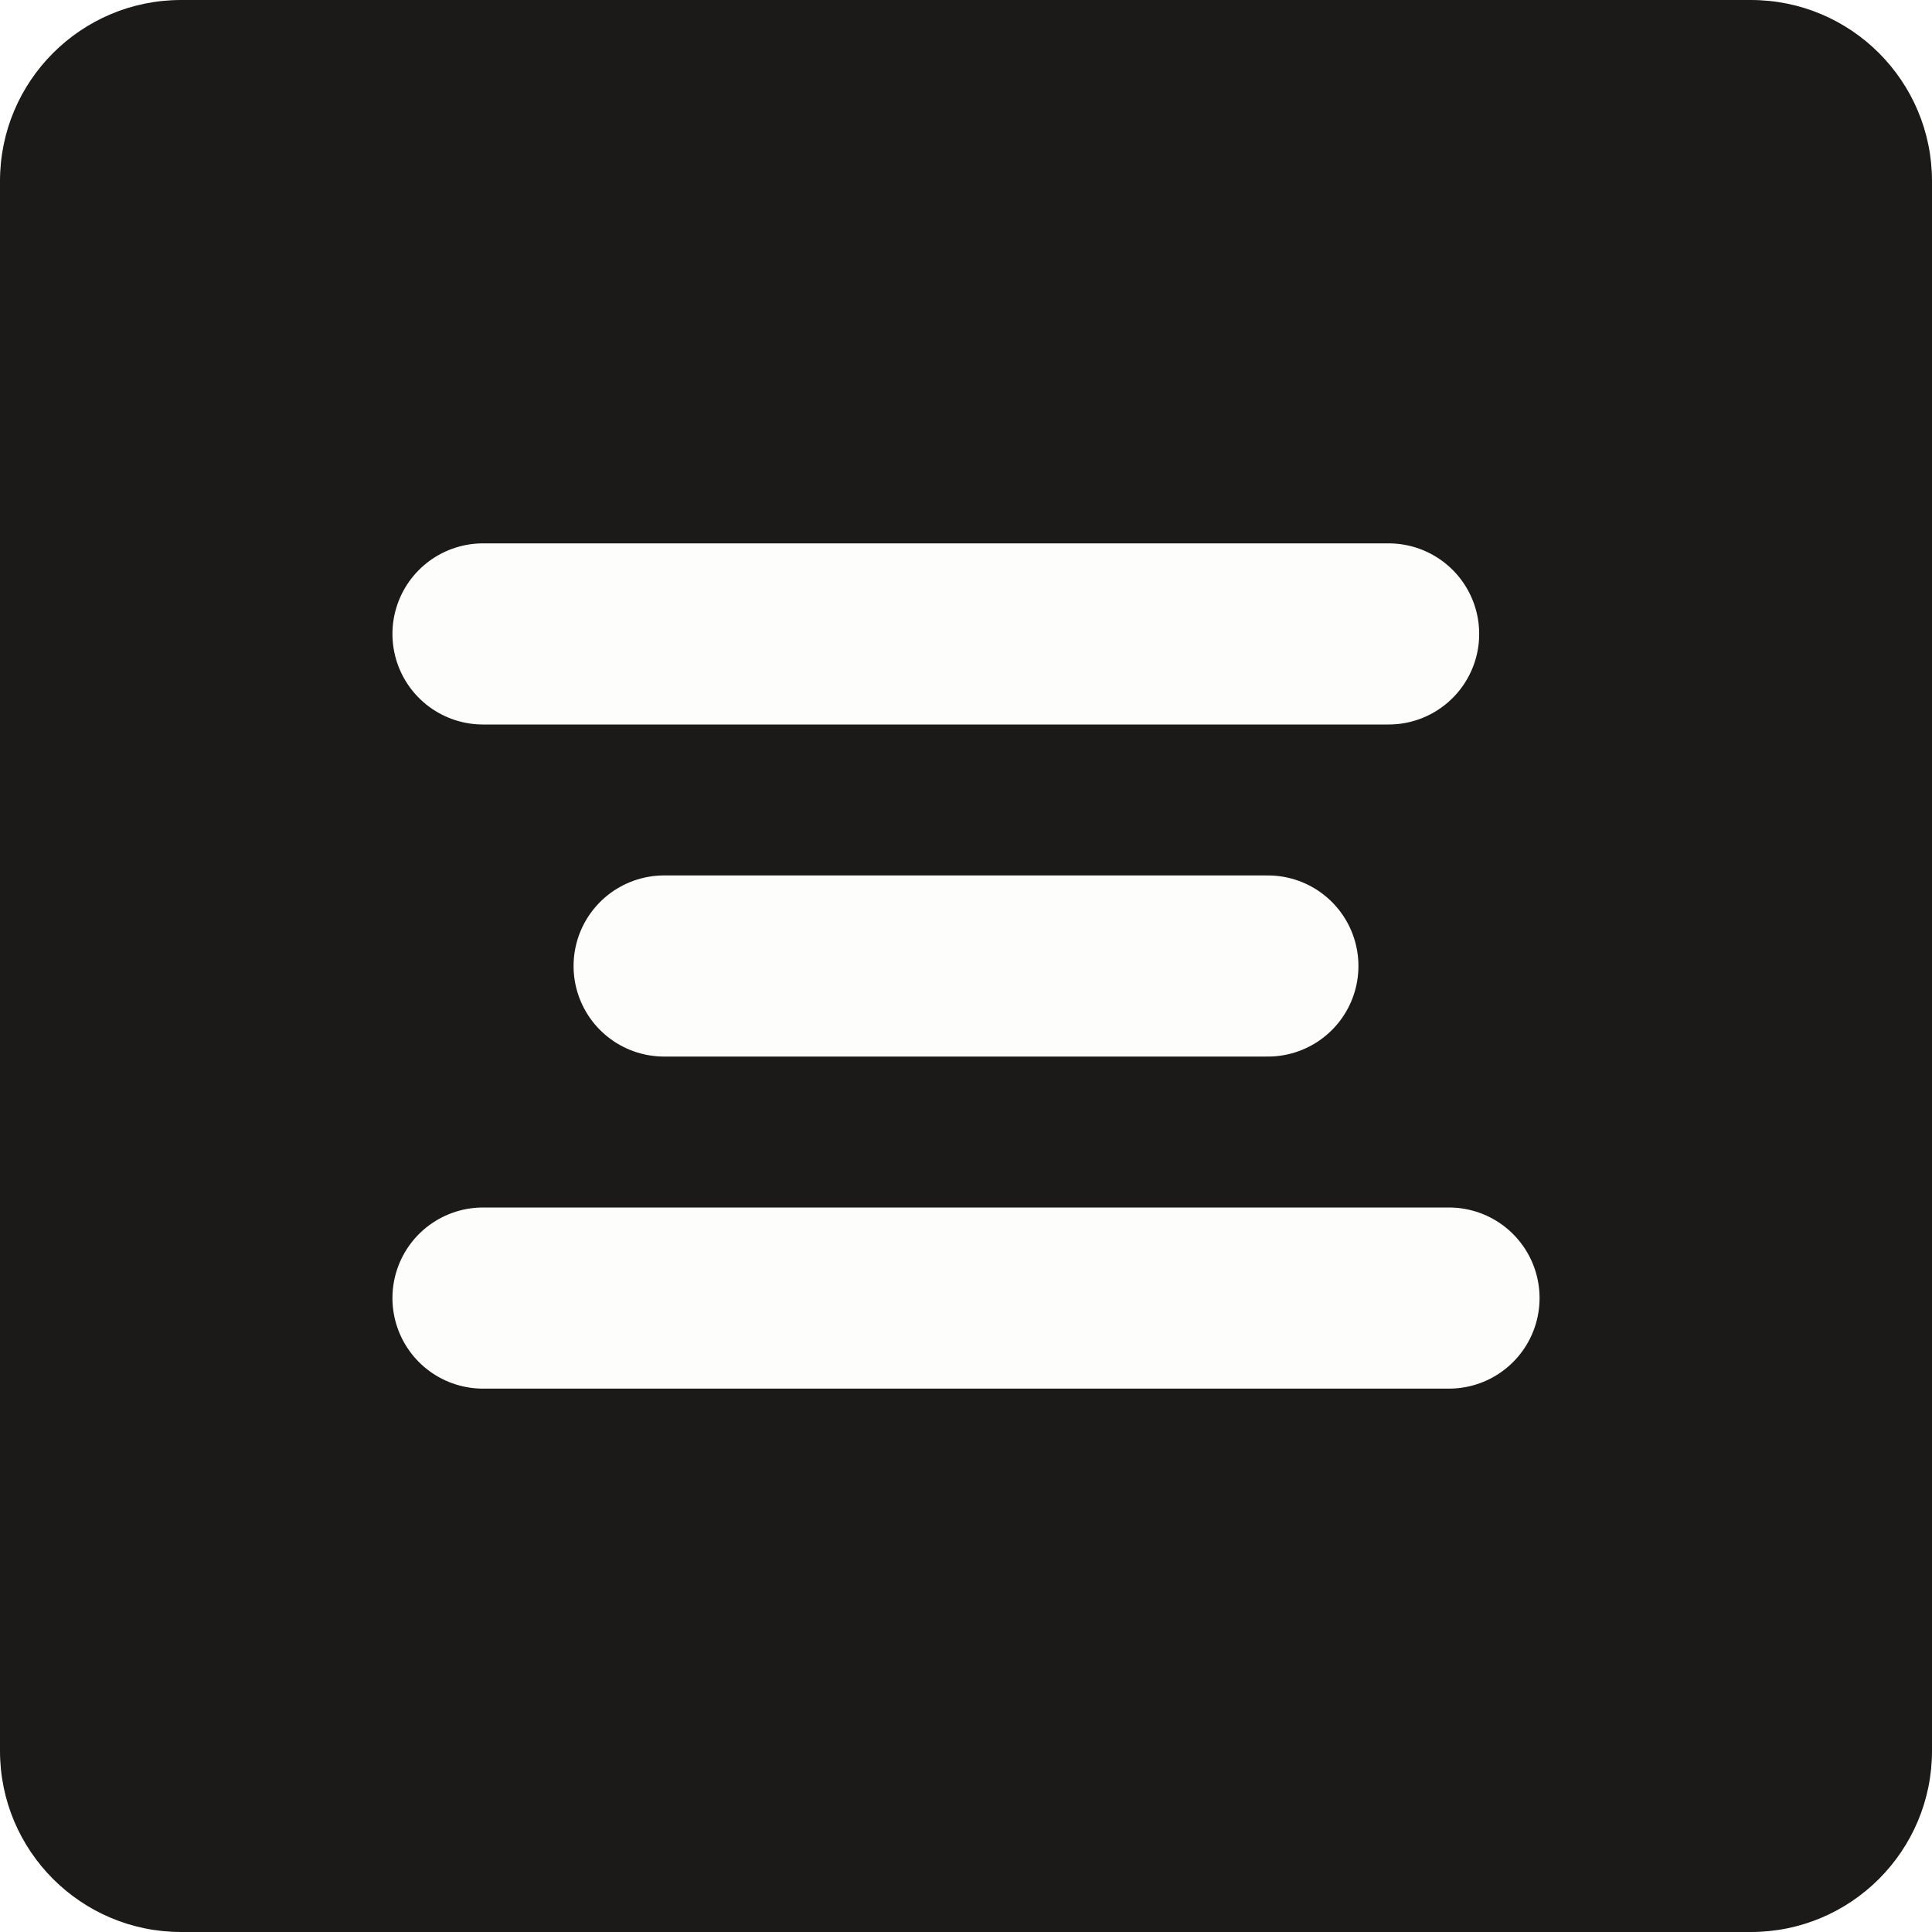
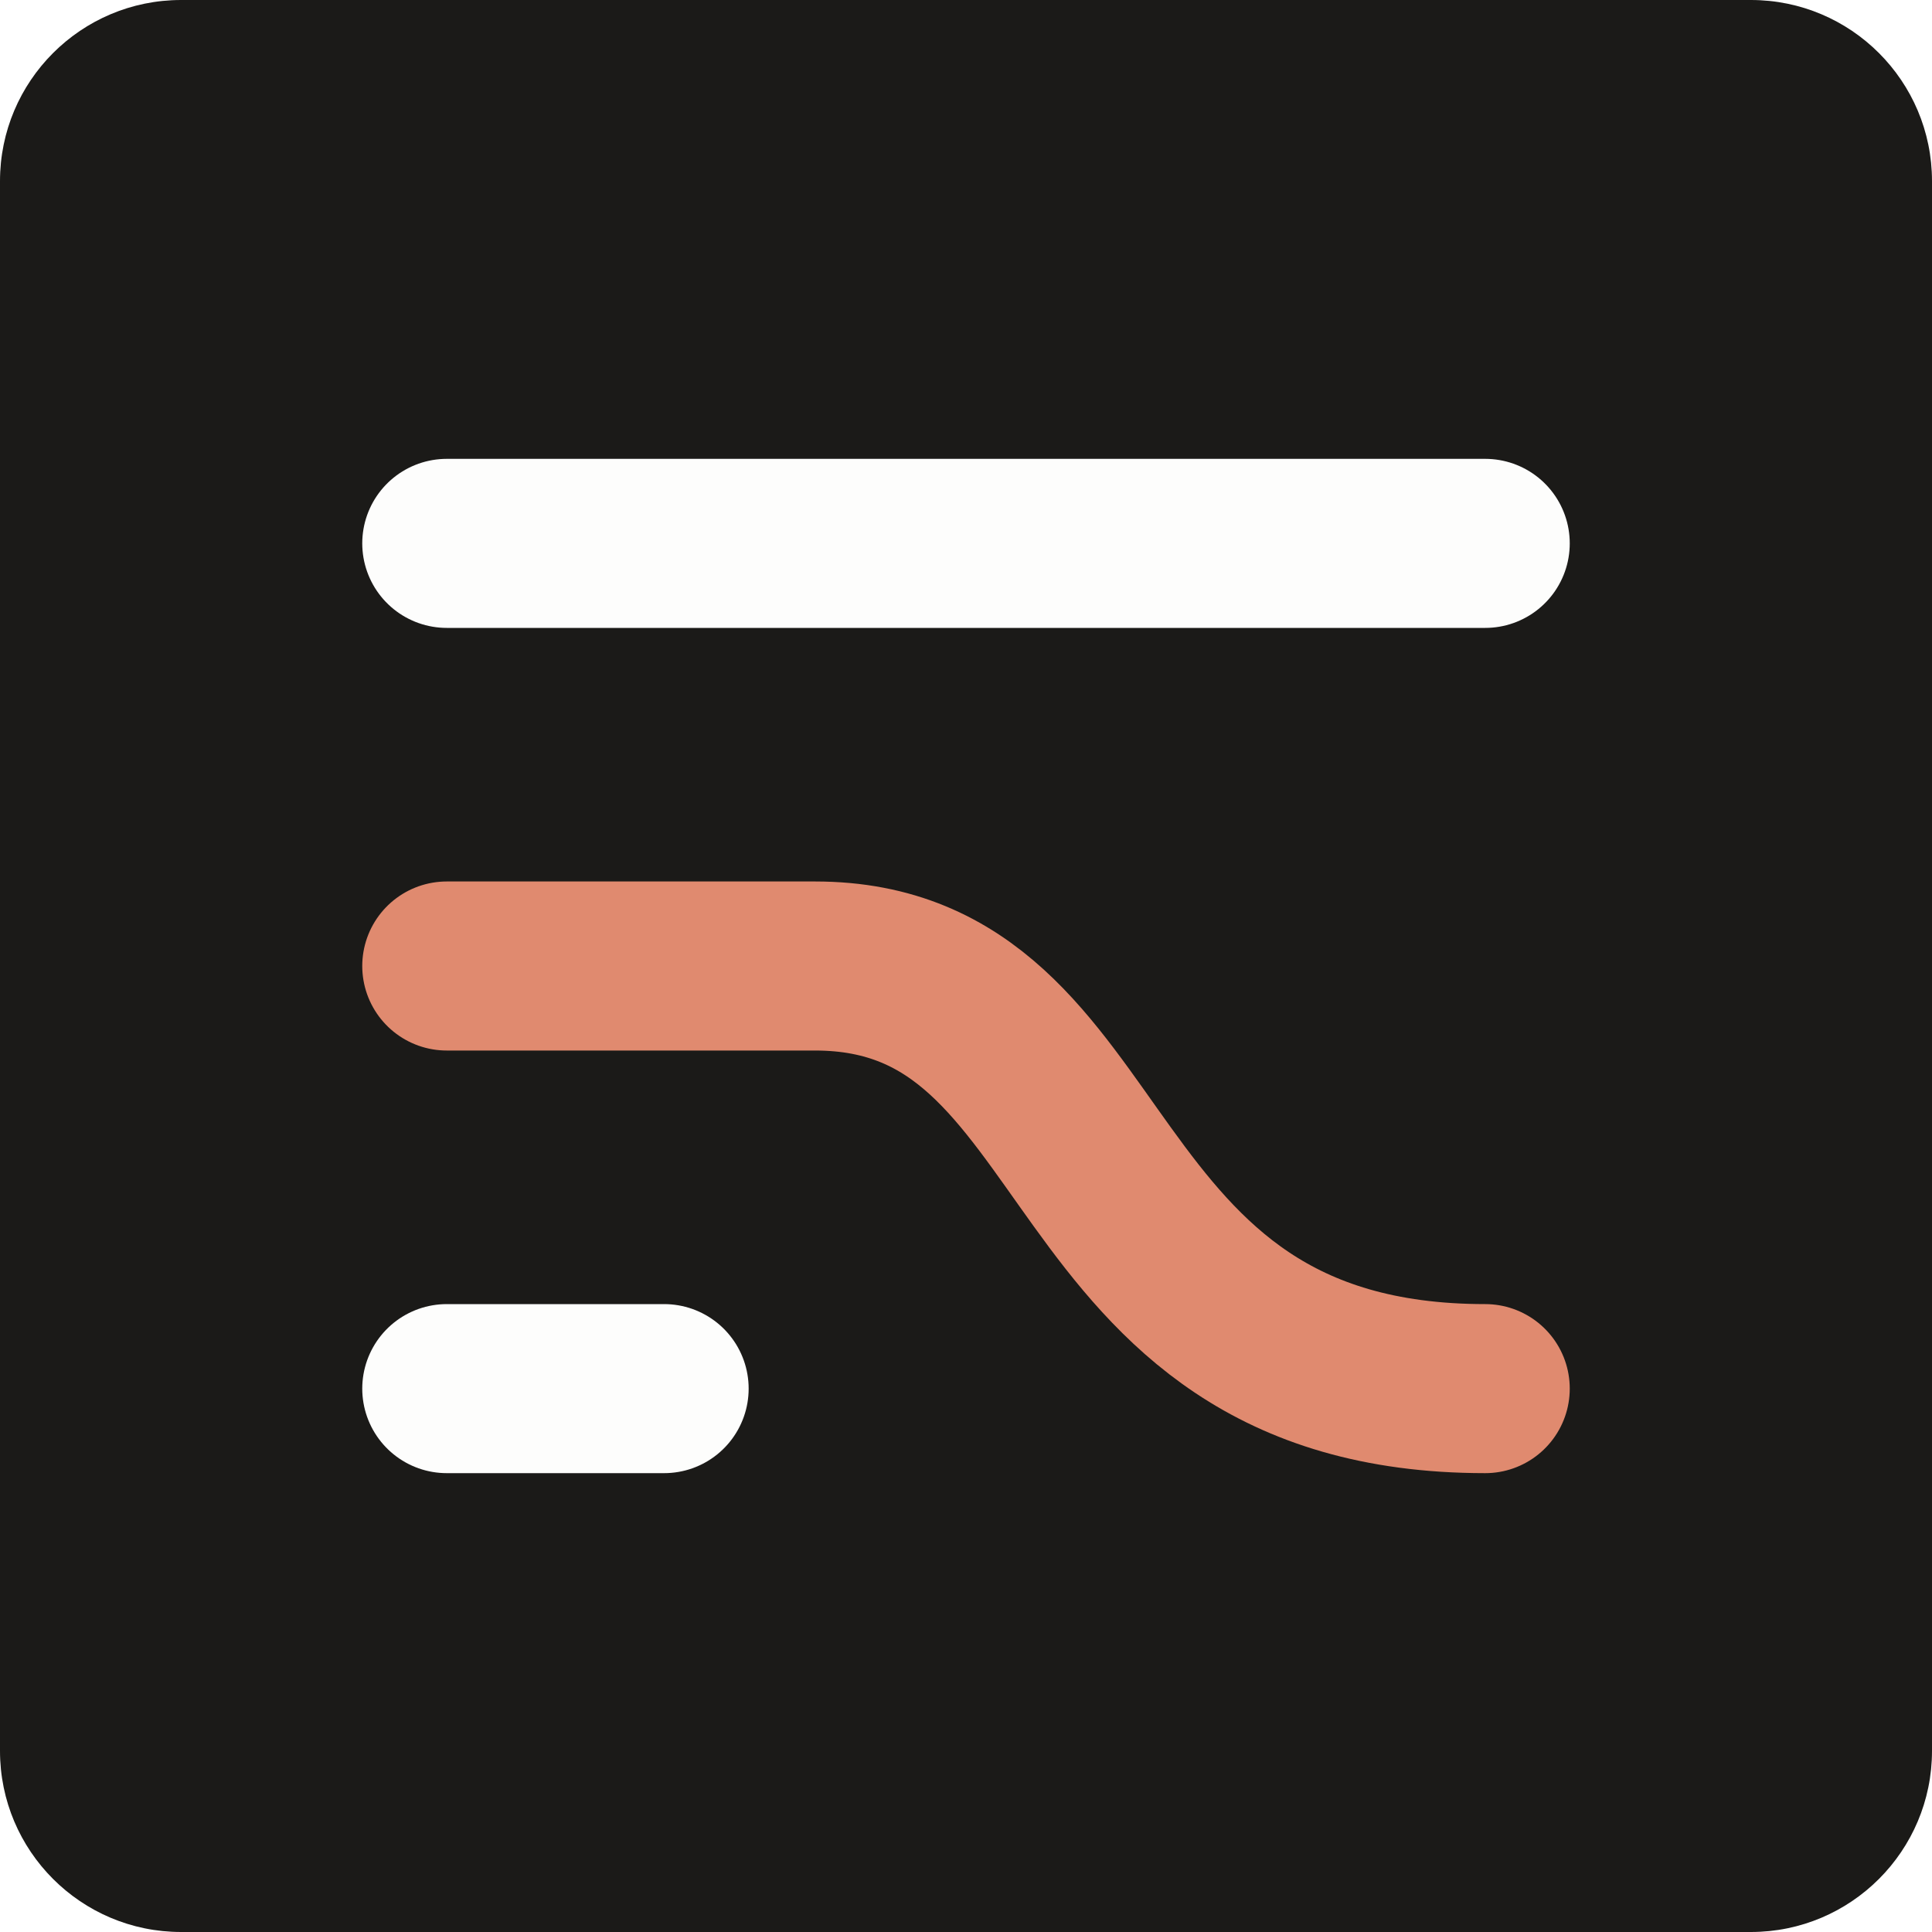
<svg xmlns="http://www.w3.org/2000/svg" viewBox="0 0 32 32">
  <rect width="32" height="32" rx="3" fill="#1b1a18" />
-   <g stroke="#fdfdfc" stroke-width="3" stroke-linecap="round">
-     <line x1="8" y1="10.5" x2="23" y2="10.5" />
-     <line x1="11" y1="16" x2="21" y2="16" />
-     <line x1="8" y1="21.5" x2="24" y2="21.5" />
+   <g fill="none" stroke-width="2.8" stroke-linecap="round">
+     <line x1="7.4" y1="9" x2="24.6" y2="9" stroke="#fdfdfc" />
+     <path d="M7.4 16 H13.5 C18.5 16 17.5 23 24.6 23" stroke="#e08a6f" />
+     <line x1="7.4" y1="23" x2="11" y2="23" stroke="#fdfdfc" />
  </g>
</svg>
